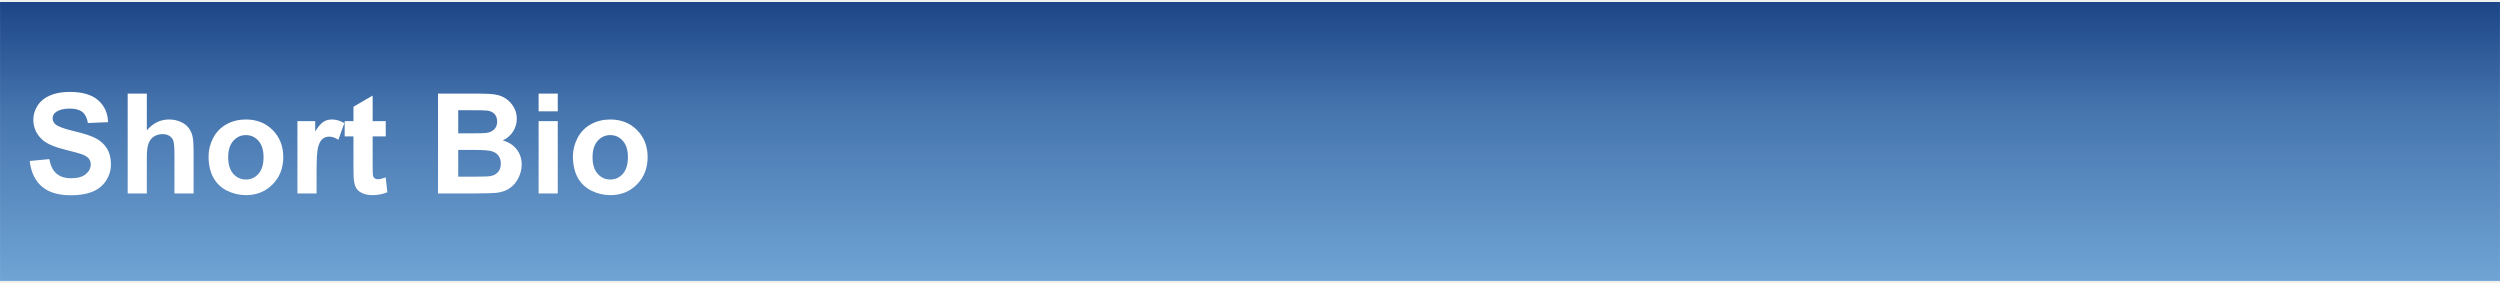
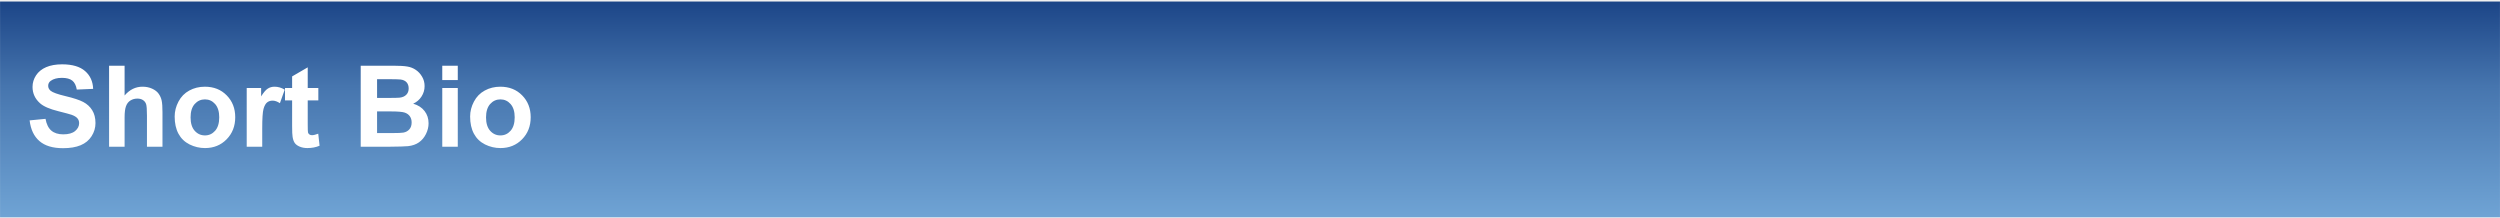
- <svg xmlns="http://www.w3.org/2000/svg" version="1.1" viewBox="0.0 0.0 883.651 100.0" fill="none" stroke="none" stroke-linecap="square" stroke-miterlimit="10">
+ <svg xmlns="http://www.w3.org/2000/svg" version="1.1" viewBox="0.0 0.0 883.651 76.801" fill="none" stroke="none" stroke-linecap="square" stroke-miterlimit="10">
  <clipPath id="p.0">
-     <path d="m0 0l883.651 0l0 100.0l-883.651 0l0 -100.0z" clip-rule="nonzero" />
+     <path d="m0 0l883.651 0l0 76.801l-883.651 0l0 -76.801z" clip-rule="nonzero" />
  </clipPath>
  <g clip-path="url(#p.0)">
-     <path fill="#000000" fill-opacity="0.0" d="m0 0l883.651 0l0 100.0l-883.651 0z" fill-rule="evenodd" />
+     <path fill="#000000" fill-opacity="0.0" d="m0 0l883.651 0l0 76.801l-883.651 0z" fill-rule="evenodd" />
    <defs>
-       <linearGradient id="p.1" gradientUnits="userSpaceOnUse" gradientTransform="matrix(9.929042 0.0 0.0 9.929042 0.0 0.0)" spreadMethod="pad" x1="0.001" y1="0.071" x2="0.001" y2="10">
+       <linearGradient id="p.1" gradientUnits="userSpaceOnUse" gradientTransform="matrix(8.763025 0.0 0.0 8.763025 0.0 0.0)" spreadMethod="pad" x1="0.002" y1="0.062" x2="0.002" y2="8.825">
        <stop offset="0.0" stop-color="#1c4587" />
        <stop offset="0.39" stop-color="#4675ae" />
        <stop offset="1.0" stop-color="#70a4d5" />
      </linearGradient>
    </defs>
-     <path fill="url(#p.1)" d="m0.014 0.709l883.622 0l0 98.583l-883.622 0z" fill-rule="evenodd" />
-     <path fill="#000000" fill-opacity="0.0" d="m-0.283 12.031l369.732 0l0 79.181l-369.732 0z" fill-rule="evenodd" />
-     <path fill="#ffffff" d="m10.498 56.907l6.938 -0.672q0.625 3.484 2.531 5.125q1.922 1.641 5.172 1.641q3.453 0 5.188 -1.453q1.75 -1.469 1.75 -3.422q0 -1.25 -0.734 -2.125q-0.734 -0.875 -2.562 -1.531q-1.25 -0.438 -5.703 -1.547q-5.734 -1.422 -8.047 -3.484q-3.25 -2.922 -3.25 -7.109q0 -2.703 1.531 -5.047q1.531 -2.344 4.406 -3.562q2.875 -1.234 6.938 -1.234q6.656 0 10.016 2.922q3.359 2.906 3.531 7.766l-7.125 0.312q-0.469 -2.719 -1.969 -3.906q-1.5 -1.203 -4.516 -1.203q-3.109 0 -4.875 1.281q-1.125 0.812 -1.125 2.188q0 1.25 1.062 2.141q1.344 1.141 6.547 2.375q5.203 1.219 7.687 2.531q2.5 1.312 3.906 3.594q1.422 2.281 1.422 5.625q0 3.031 -1.688 5.688q-1.688 2.641 -4.781 3.938q-3.078 1.281 -7.672 1.281q-6.703 0 -10.297 -3.094q-3.578 -3.094 -4.281 -9.016zm41.401 -23.828l0 12.984q3.281 -3.828 7.828 -3.828q2.344 0 4.219 0.875q1.875 0.859 2.828 2.219q0.953 1.344 1.297 2.984q0.359 1.625 0.359 5.078l0 15.0l-6.766 0l0 -13.516q0 -4.016 -0.391 -5.094q-0.391 -1.094 -1.375 -1.734q-0.969 -0.641 -2.438 -0.641q-1.688 0 -3.016 0.828q-1.312 0.812 -1.938 2.469q-0.609 1.641 -0.609 4.875l0 12.812l-6.766 0l0 -35.312l6.766 0zm21.819 22.156q0 -3.359 1.656 -6.516q1.672 -3.156 4.719 -4.812q3.047 -1.672 6.812 -1.672q5.797 0 9.5 3.766q3.719 3.766 3.719 9.531q0 5.797 -3.75 9.625q-3.75 3.812 -9.422 3.812q-3.516 0 -6.719 -1.578q-3.188 -1.594 -4.859 -4.672q-1.656 -3.078 -1.656 -7.484zm6.938 0.359q0 3.812 1.812 5.844q1.812 2.016 4.453 2.016q2.656 0 4.438 -2.016q1.797 -2.031 1.797 -5.891q0 -3.75 -1.797 -5.766q-1.781 -2.031 -4.438 -2.031q-2.641 0 -4.453 2.031q-1.812 2.016 -1.812 5.812zm31.241 12.797l-6.766 0l0 -25.578l6.281 0l0 3.641q1.625 -2.578 2.906 -3.391q1.297 -0.828 2.922 -0.828q2.312 0 4.469 1.281l-2.094 5.891q-1.719 -1.109 -3.188 -1.109q-1.422 0 -2.406 0.797q-0.984 0.781 -1.562 2.828q-0.562 2.047 -0.562 8.562l0 7.906zm24.447 -25.578l0 5.391l-4.625 0l0 10.312q0 3.125 0.125 3.656q0.141 0.516 0.609 0.859q0.469 0.328 1.156 0.328q0.938 0 2.719 -0.656l0.578 5.25q-2.359 1.016 -5.344 1.016q-1.844 0 -3.312 -0.609q-1.469 -0.625 -2.156 -1.594q-0.688 -0.969 -0.938 -2.641q-0.219 -1.172 -0.219 -4.766l0 -11.156l-3.109 0l0 -5.391l3.109 0l0 -5.078l6.781 -3.953l0 9.031l4.625 0zm18.475 -9.734l14.125 0q4.188 0 6.234 0.359q2.062 0.344 3.688 1.453q1.625 1.109 2.703 2.953q1.094 1.844 1.094 4.125q0 2.484 -1.344 4.562q-1.328 2.062 -3.609 3.094q3.219 0.938 4.953 3.203q1.734 2.266 1.734 5.328q0 2.406 -1.125 4.688q-1.109 2.266 -3.047 3.641q-1.938 1.359 -4.781 1.672q-1.781 0.188 -8.609 0.234l-12.016 0l0 -35.312zm7.141 5.875l0 8.172l4.672 0q4.156 0 5.172 -0.125q1.828 -0.219 2.875 -1.266q1.047 -1.047 1.047 -2.75q0 -1.641 -0.906 -2.656q-0.891 -1.031 -2.672 -1.25q-1.062 -0.125 -6.094 -0.125l-4.094 0zm0 14.047l0 9.438l6.594 0q3.859 0 4.891 -0.219q1.594 -0.281 2.578 -1.391q1.0 -1.125 1.0 -3.016q0 -1.578 -0.766 -2.688q-0.766 -1.109 -2.234 -1.609q-1.453 -0.516 -6.312 -0.516l-5.75 0zm28.42 -13.656l0 -6.266l6.766 0l0 6.266l-6.766 0zm0 29.047l0 -25.578l6.766 0l0 25.578l-6.766 0zm12.127 -13.156q0 -3.359 1.656 -6.516q1.672 -3.156 4.719 -4.812q3.047 -1.672 6.812 -1.672q5.797 0 9.5 3.766q3.719 3.766 3.719 9.531q0 5.797 -3.75 9.625q-3.75 3.812 -9.422 3.812q-3.516 0 -6.719 -1.578q-3.188 -1.594 -4.859 -4.672q-1.656 -3.078 -1.656 -7.484zm6.938 0.359q0 3.812 1.812 5.844q1.812 2.016 4.453 2.016q2.656 0 4.438 -2.016q1.797 -2.031 1.797 -5.891q0 -3.75 -1.797 -5.766q-1.781 -2.031 -4.438 -2.031q-2.641 0 -4.453 2.031q-1.812 2.016 -1.812 5.812z" fill-rule="nonzero" />
+     <path fill="url(#p.1)" d="m0.016 0.543l883.622 0l0 76.787l-883.622 0z" fill-rule="evenodd" />
+     <path fill="#000000" fill-opacity="0.0" d="m0.016 4.464l369.732 0l0 67.874l-369.732 0z" fill-rule="evenodd" />
+     <path fill="#ffffff" d="m10.469 42.552l5.625 -0.547q0.5 2.828 2.047 4.156q1.562 1.328 4.203 1.328q2.781 0 4.203 -1.172q1.422 -1.188 1.422 -2.781q0 -1.016 -0.609 -1.719q-0.594 -0.719 -2.078 -1.25q-1.016 -0.344 -4.625 -1.25q-4.641 -1.141 -6.516 -2.828q-2.641 -2.359 -2.641 -5.766q0 -2.188 1.234 -4.078q1.25 -1.906 3.578 -2.906q2.328 -1.0 5.641 -1.0q5.391 0 8.109 2.375q2.719 2.359 2.859 6.297l-5.781 0.25q-0.375 -2.203 -1.594 -3.172q-1.219 -0.969 -3.656 -0.969q-2.516 0 -3.953 1.047q-0.906 0.656 -0.906 1.766q0 1.016 0.859 1.75q1.094 0.906 5.312 1.906q4.219 1.0 6.234 2.062q2.016 1.062 3.156 2.906q1.156 1.844 1.156 4.562q0 2.469 -1.375 4.625q-1.359 2.141 -3.859 3.188q-2.5 1.047 -6.234 1.047q-5.438 0 -8.344 -2.516q-2.906 -2.516 -3.469 -7.312zm33.57 -19.328l0 10.531q2.656 -3.109 6.344 -3.109q1.891 0 3.406 0.703q1.531 0.703 2.297 1.797q0.781 1.094 1.062 2.422q0.281 1.328 0.281 4.125l0 12.172l-5.484 0l0 -10.953q0 -3.266 -0.312 -4.141q-0.312 -0.891 -1.109 -1.406q-0.781 -0.516 -1.969 -0.516q-1.375 0 -2.453 0.672q-1.062 0.656 -1.562 2.0q-0.5 1.328 -0.5 3.953l0 10.391l-5.484 0l0 -28.641l5.484 0zm17.699 17.969q0 -2.734 1.344 -5.281q1.344 -2.562 3.812 -3.906q2.469 -1.359 5.516 -1.359q4.719 0 7.719 3.063q3.016 3.062 3.016 7.719q0 4.719 -3.047 7.812q-3.031 3.094 -7.641 3.094q-2.859 0 -5.453 -1.281q-2.578 -1.297 -3.922 -3.781q-1.344 -2.5 -1.344 -6.078zm5.625 0.297q0 3.094 1.453 4.734q1.469 1.641 3.625 1.641q2.141 0 3.594 -1.641q1.453 -1.641 1.453 -4.766q0 -3.047 -1.453 -4.688q-1.453 -1.641 -3.594 -1.641q-2.156 0 -3.625 1.641q-1.453 1.641 -1.453 4.719zm25.324 10.375l-5.484 0l0 -20.75l5.094 0l0 2.953q1.312 -2.094 2.359 -2.75q1.047 -0.672 2.375 -0.672q1.875 0 3.609 1.047l-1.703 4.781q-1.391 -0.906 -2.578 -0.906q-1.156 0 -1.953 0.641q-0.797 0.641 -1.266 2.297q-0.453 1.656 -0.453 6.953l0 6.406zm19.832 -20.75l0 4.375l-3.75 0l0 8.359q0 2.547 0.094 2.969q0.109 0.422 0.484 0.703q0.391 0.266 0.938 0.266q0.766 0 2.203 -0.531l0.469 4.25q-1.906 0.828 -4.328 0.828q-1.484 0 -2.688 -0.5q-1.188 -0.5 -1.75 -1.281q-0.547 -0.797 -0.766 -2.141q-0.172 -0.969 -0.172 -3.875l0 -9.047l-2.516 0l0 -4.375l2.516 0l0 -4.109l5.516 -3.203l0 7.312l3.75 0zm14.98 -7.891l11.438 0q3.406 0 5.062 0.297q1.672 0.281 2.984 1.188q1.328 0.891 2.203 2.391q0.891 1.484 0.891 3.344q0 2 -1.094 3.688q-1.078 1.672 -2.938 2.516q2.625 0.766 4.031 2.609q1.406 1.828 1.406 4.312q0 1.953 -0.922 3.797q-0.906 1.844 -2.484 2.953q-1.562 1.094 -3.859 1.344q-1.453 0.156 -6.984 0.203l-9.734 0l0 -28.641zm5.781 4.766l0 6.625l3.781 0q3.375 0 4.203 -0.094q1.484 -0.172 2.328 -1.016q0.859 -0.859 0.859 -2.25q0 -1.328 -0.734 -2.156q-0.734 -0.828 -2.188 -1.0q-0.859 -0.109 -4.938 -0.109l-3.312 0zm0 11.391l0 7.656l5.344 0q3.125 0 3.969 -0.172q1.281 -0.234 2.094 -1.141q0.812 -0.906 0.812 -2.438q0 -1.281 -0.625 -2.172q-0.625 -0.906 -1.812 -1.312q-1.172 -0.422 -5.125 -0.422l-4.656 0zm23.043 -11.078l0 -5.078l5.484 0l0 5.078l-5.484 0zm0 23.563l0 -20.75l5.484 0l0 20.75l-5.484 0zm9.848 -10.672q0 -2.734 1.344 -5.281q1.344 -2.562 3.812 -3.906q2.469 -1.359 5.516 -1.359q4.719 0 7.719 3.063q3.016 3.062 3.016 7.719q0 4.719 -3.047 7.812q-3.031 3.094 -7.641 3.094q-2.859 0 -5.453 -1.281q-2.578 -1.297 -3.922 -3.781q-1.344 -2.5 -1.344 -6.078zm5.625 0.297q0 3.094 1.453 4.734q1.469 1.641 3.625 1.641q2.141 0 3.594 -1.641q1.453 -1.641 1.453 -4.766q0 -3.047 -1.453 -4.688q-1.453 -1.641 -3.594 -1.641q-2.156 0 -3.625 1.641q-1.453 1.641 -1.453 4.719z" fill-rule="nonzero" />
  </g>
</svg>
